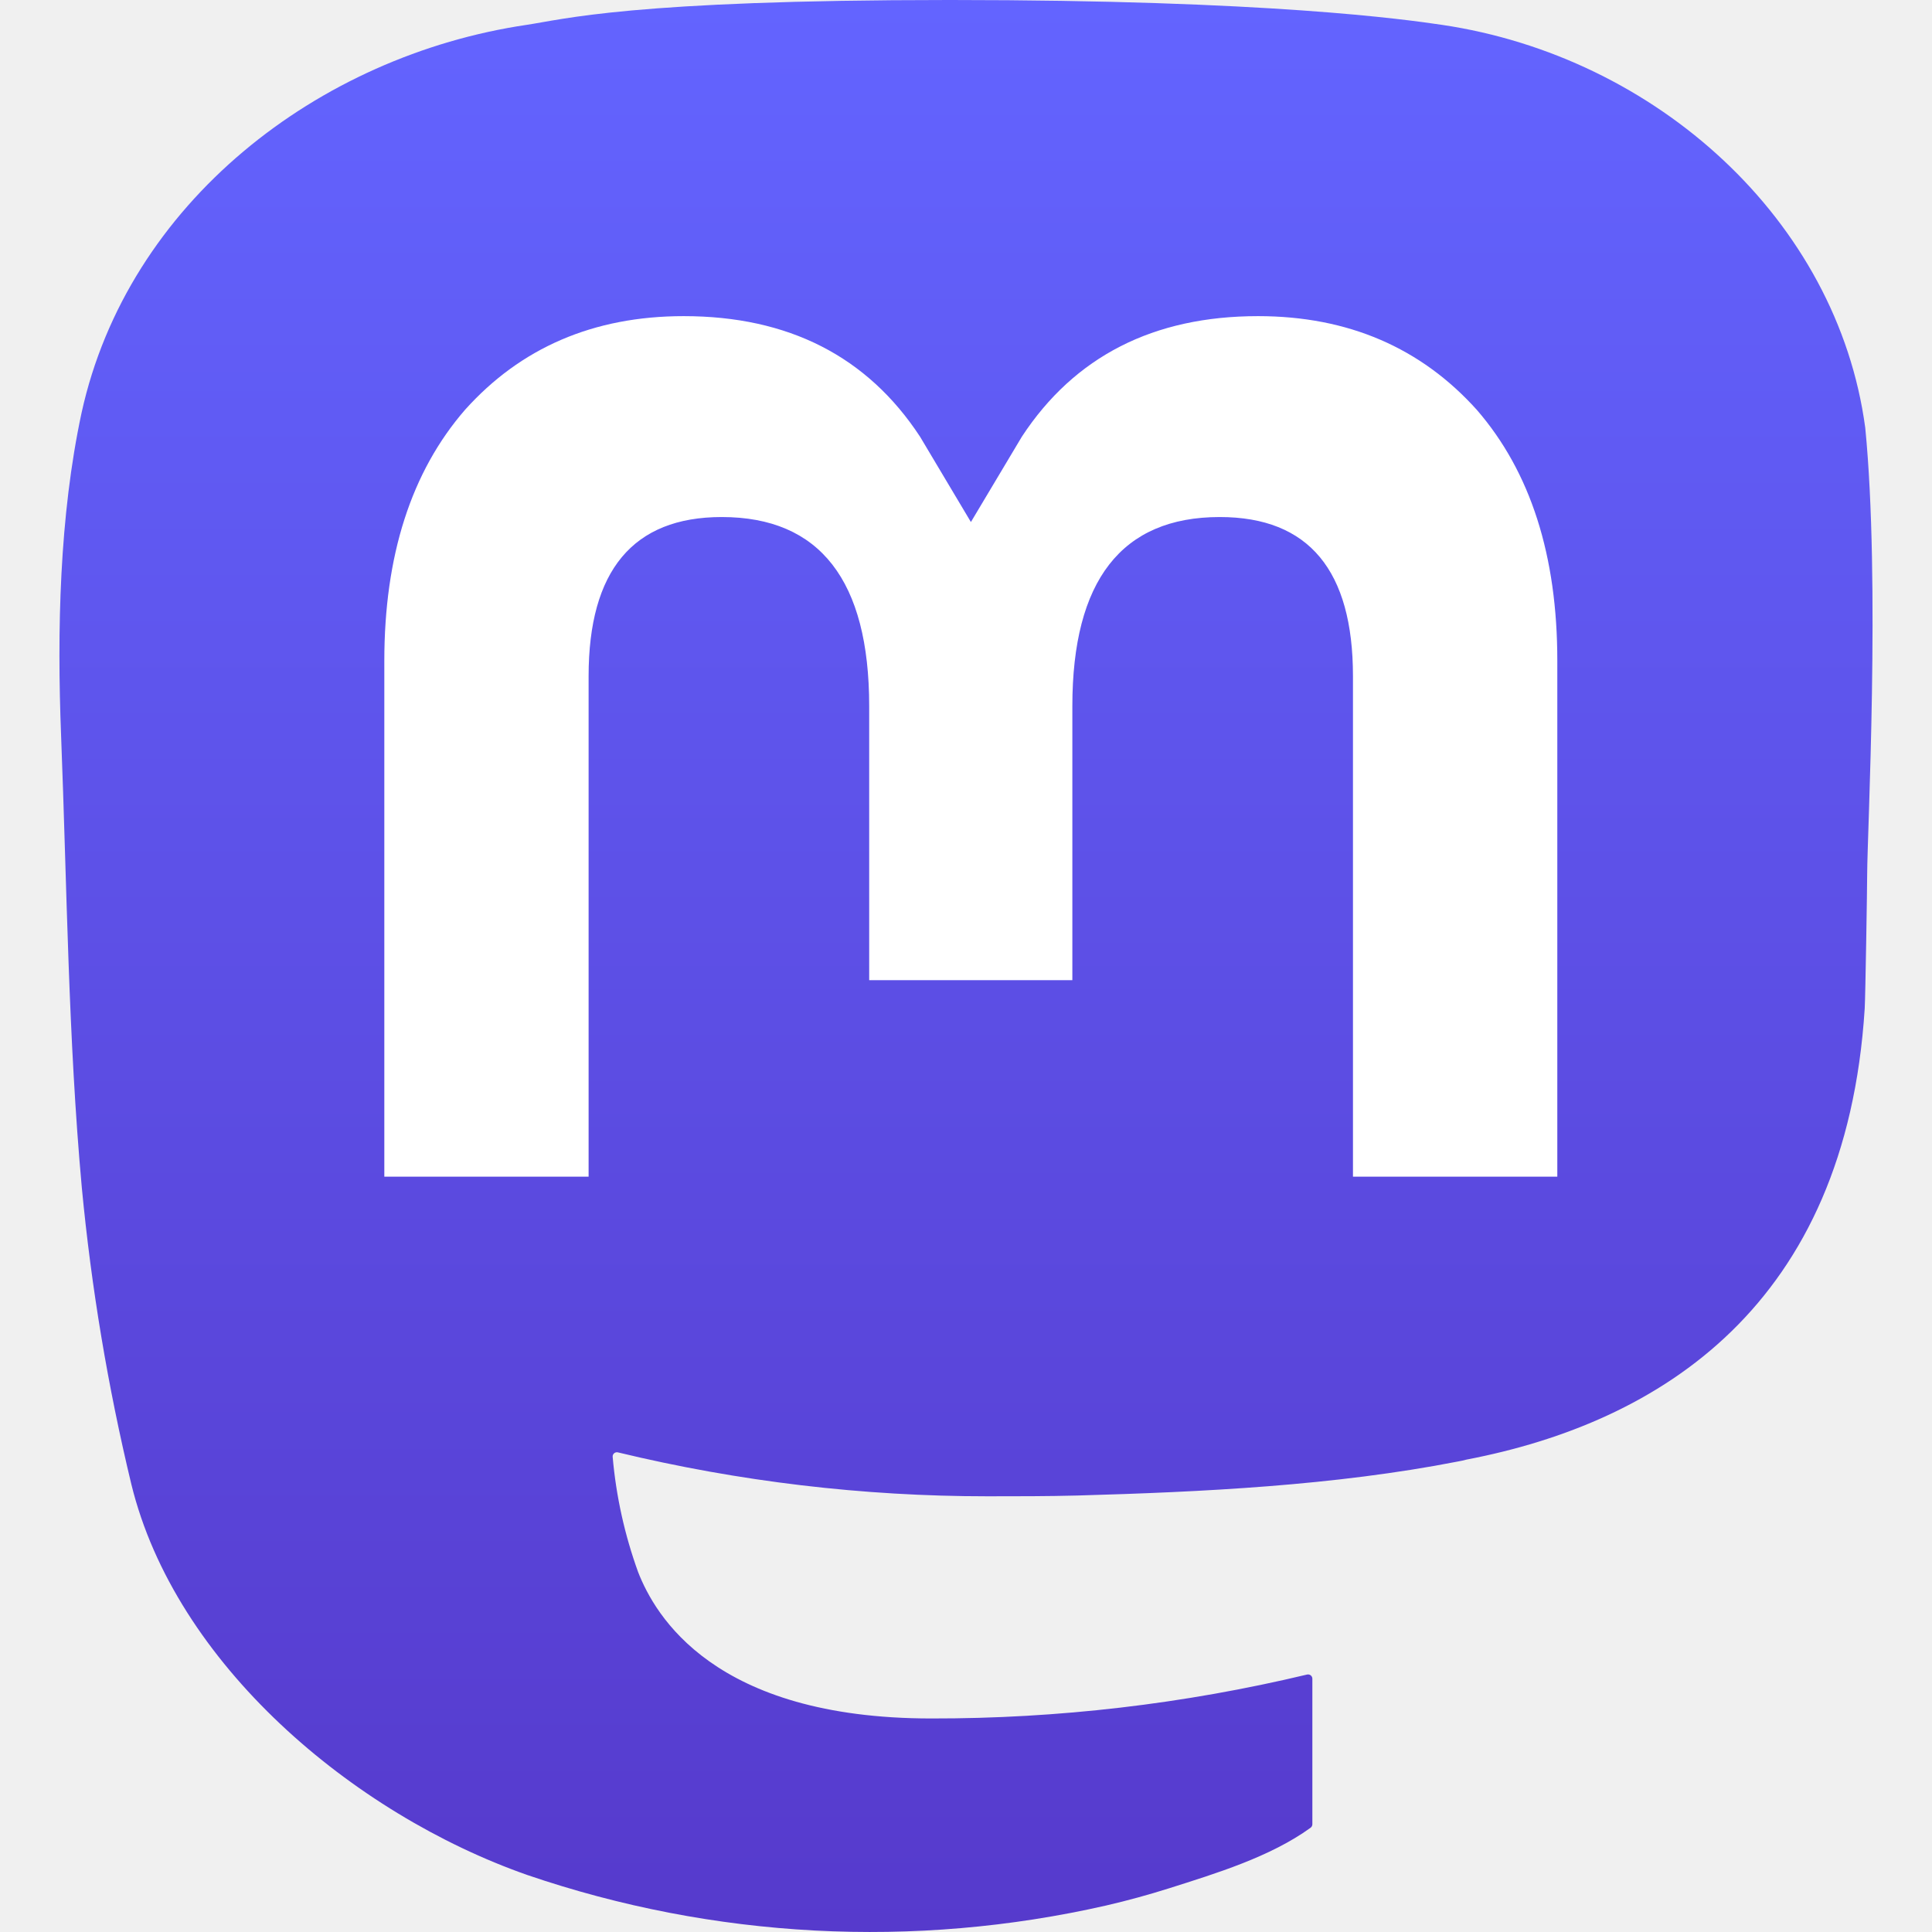
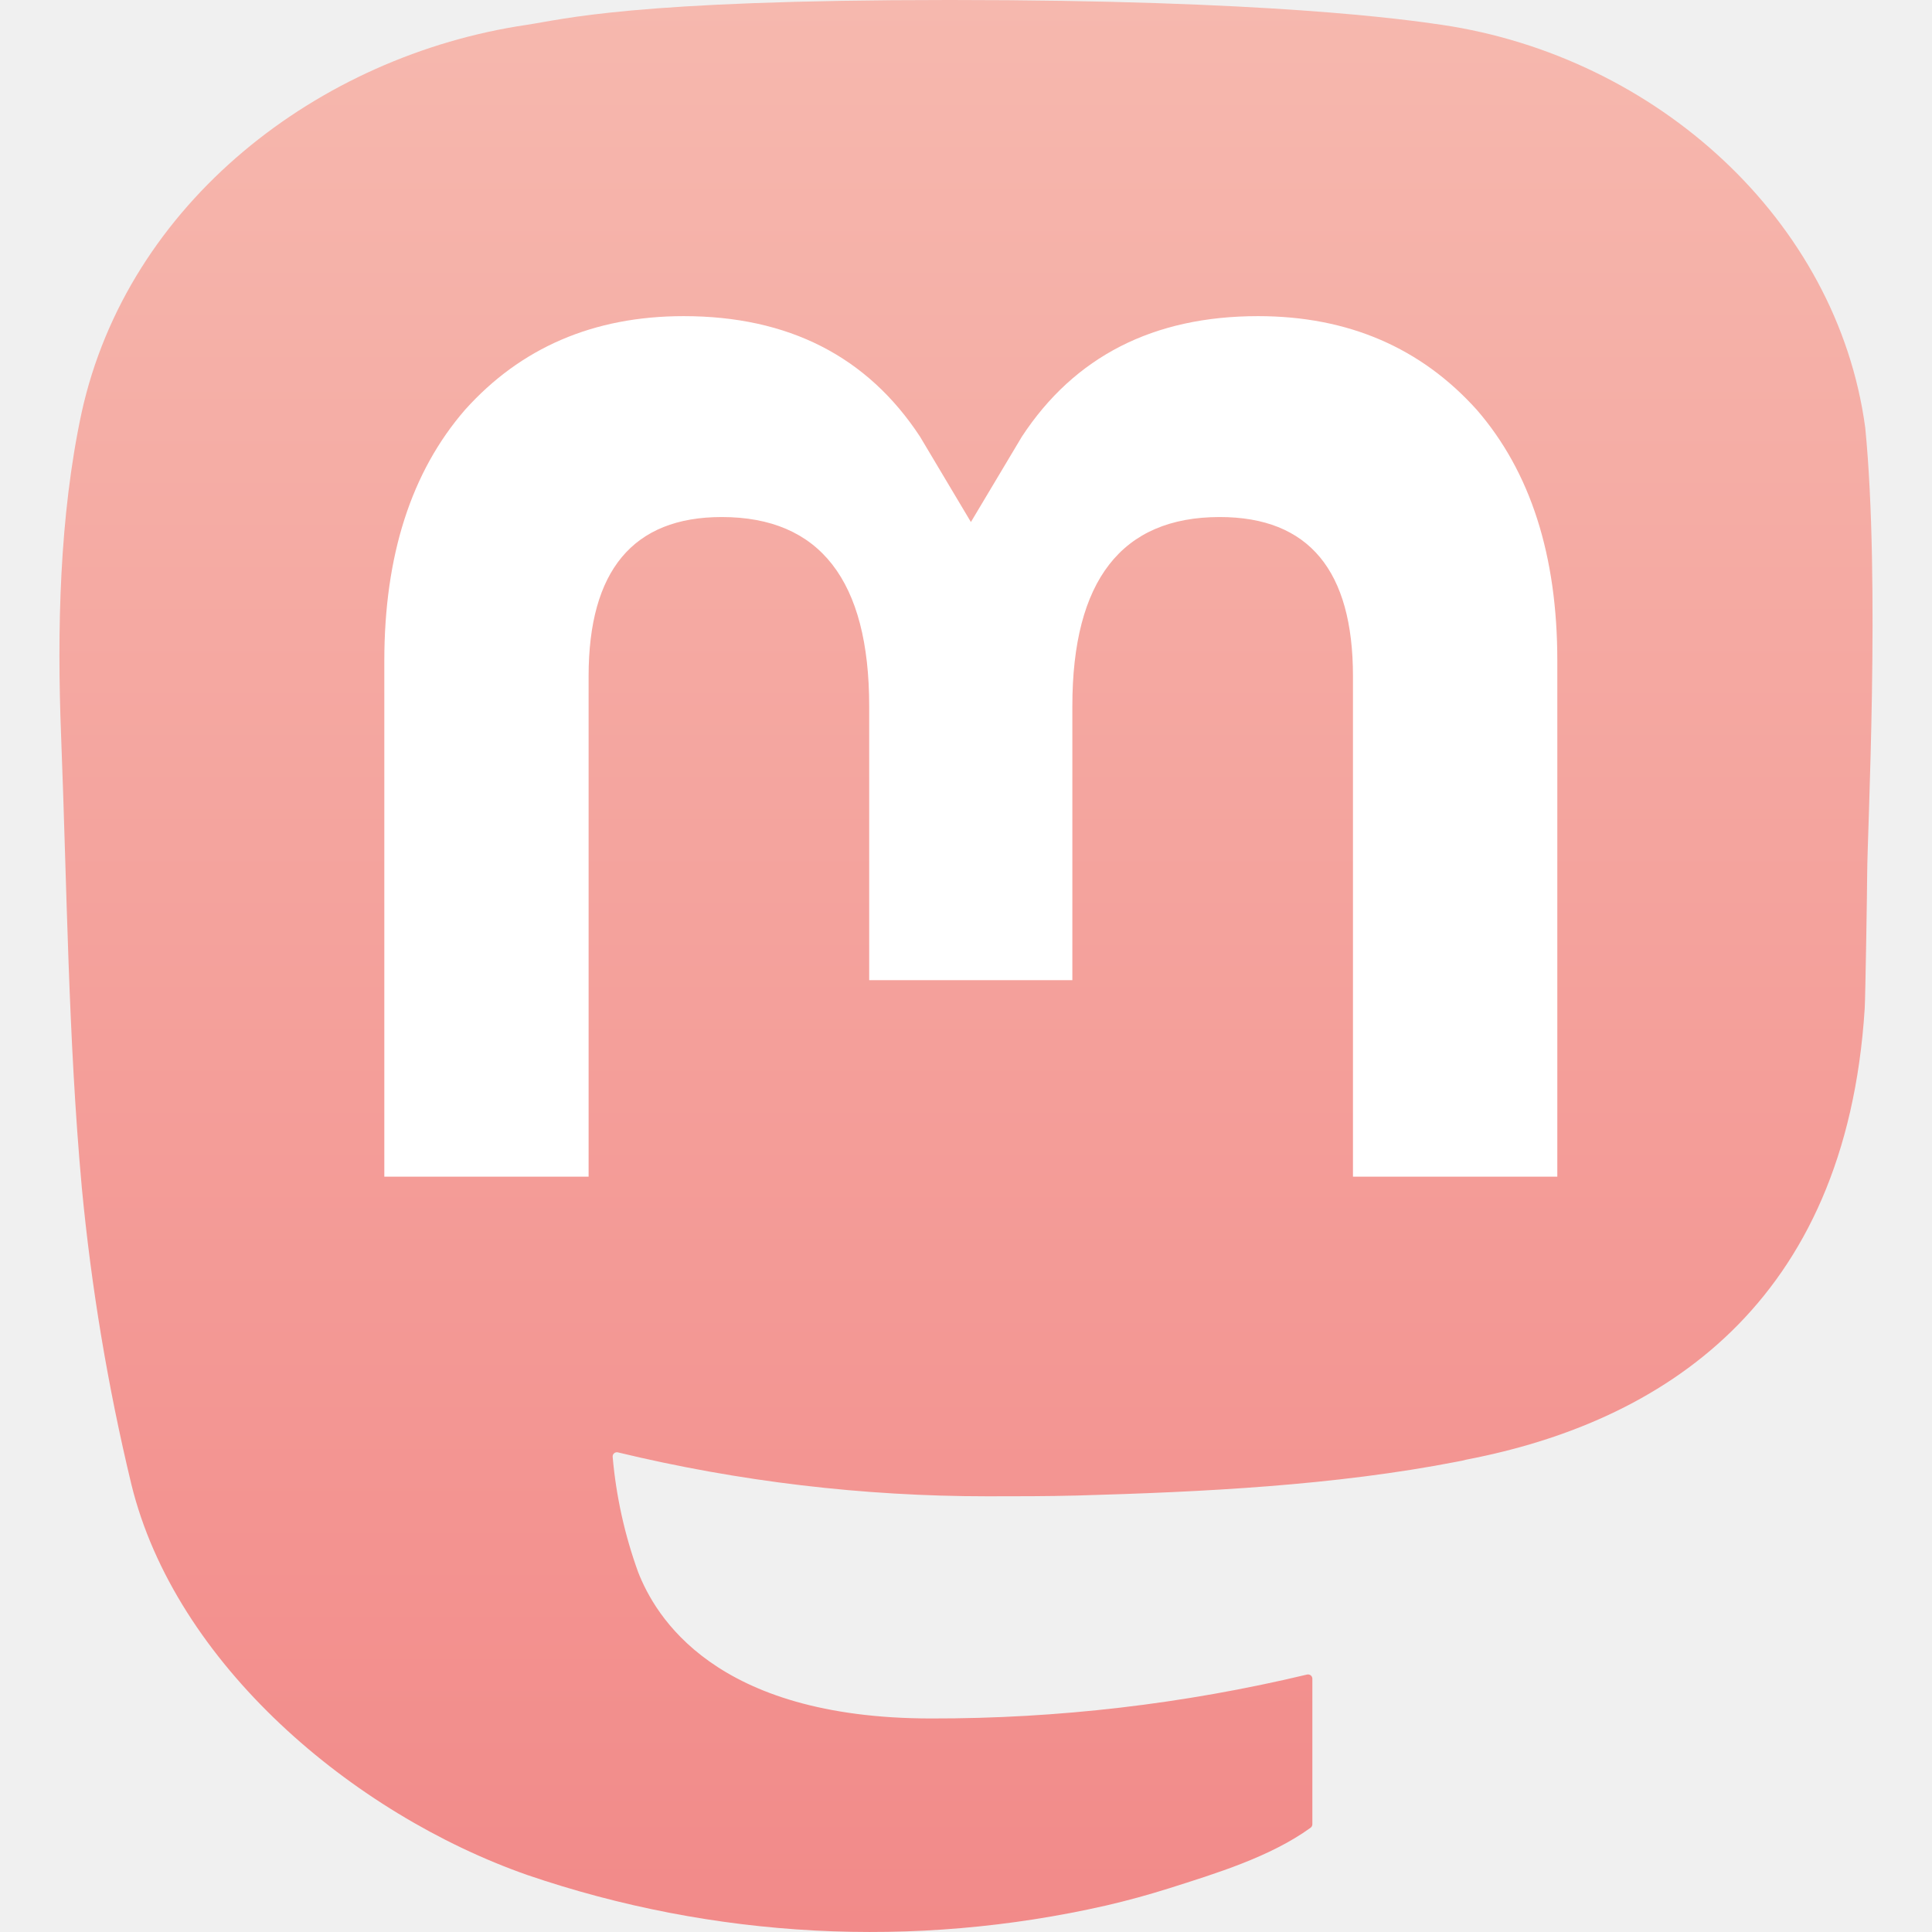
<svg xmlns="http://www.w3.org/2000/svg" width="65" height="65" viewBox="0 0 61 65" fill="none">
  <path d="M60.754 14.39C59.814 7.406 53.727 1.903 46.512 0.836C45.294 0.656 40.682 0 29.997 0H29.918C19.23 0 16.937 0.656 15.72 0.836C8.705 1.873 2.299 6.819 0.745 13.885C-0.003 17.365 -0.083 21.224 0.056 24.763C0.254 29.838 0.293 34.905 0.753 39.96C1.072 43.318 1.628 46.648 2.417 49.928C3.894 55.984 9.875 61.024 15.734 63.08C22.008 65.224 28.754 65.58 35.218 64.108C35.929 63.943 36.632 63.751 37.325 63.532C38.897 63.033 40.738 62.474 42.091 61.494C42.11 61.48 42.125 61.462 42.136 61.442C42.147 61.421 42.153 61.399 42.153 61.376V56.477C42.153 56.456 42.148 56.434 42.138 56.415C42.129 56.396 42.115 56.379 42.098 56.365C42.081 56.352 42.061 56.343 42.04 56.338C42.019 56.334 41.997 56.334 41.976 56.338C37.834 57.328 33.59 57.823 29.332 57.816C22.005 57.816 20.034 54.338 19.469 52.891C19.016 51.64 18.727 50.335 18.612 49.009C18.611 48.987 18.615 48.964 18.624 48.944C18.633 48.924 18.647 48.906 18.664 48.892C18.682 48.877 18.702 48.867 18.724 48.863C18.745 48.858 18.768 48.858 18.79 48.864C22.862 49.846 27.037 50.342 31.227 50.341C32.234 50.341 33.239 50.341 34.246 50.315C38.46 50.196 42.901 49.981 47.047 49.171C47.15 49.151 47.253 49.133 47.342 49.106C53.881 47.851 60.104 43.91 60.736 33.93C60.76 33.537 60.819 29.815 60.819 29.407C60.822 28.021 61.265 19.578 60.754 14.39Z" fill="url(#paint0_linear_89_8)" />
  <path d="M50.394 22.237V39.588H43.519V22.748C43.519 19.203 42.041 17.395 39.036 17.395C35.733 17.395 34.078 19.534 34.078 23.759V32.976H27.243V23.759C27.243 19.534 25.586 17.395 22.282 17.395C19.295 17.395 17.803 19.203 17.803 22.748V39.588H10.93V22.237C10.93 18.692 11.835 15.875 13.645 13.788C15.513 11.705 17.962 10.636 21.003 10.636C24.522 10.636 27.181 11.989 28.954 14.692L30.665 17.563L32.379 14.692C34.152 11.989 36.811 10.636 40.324 10.636C43.362 10.636 45.811 11.705 47.685 13.788C49.493 15.873 50.396 18.69 50.394 22.237Z" fill="white" />
  <defs>
    <linearGradient id="paint0_linear_89_8" x1="30.5" y1="0" x2="30.5" y2="65" gradientUnits="userSpaceOnUse">
-       <stop stop-color="#6364FF" />
-       <stop offset="1" stop-color="#563ACC" />
+       <stop stop-color="#F6B8AE" />
+       <stop offset="1" stop-color="#F28A89" />
    </linearGradient>
  </defs>
</svg>
